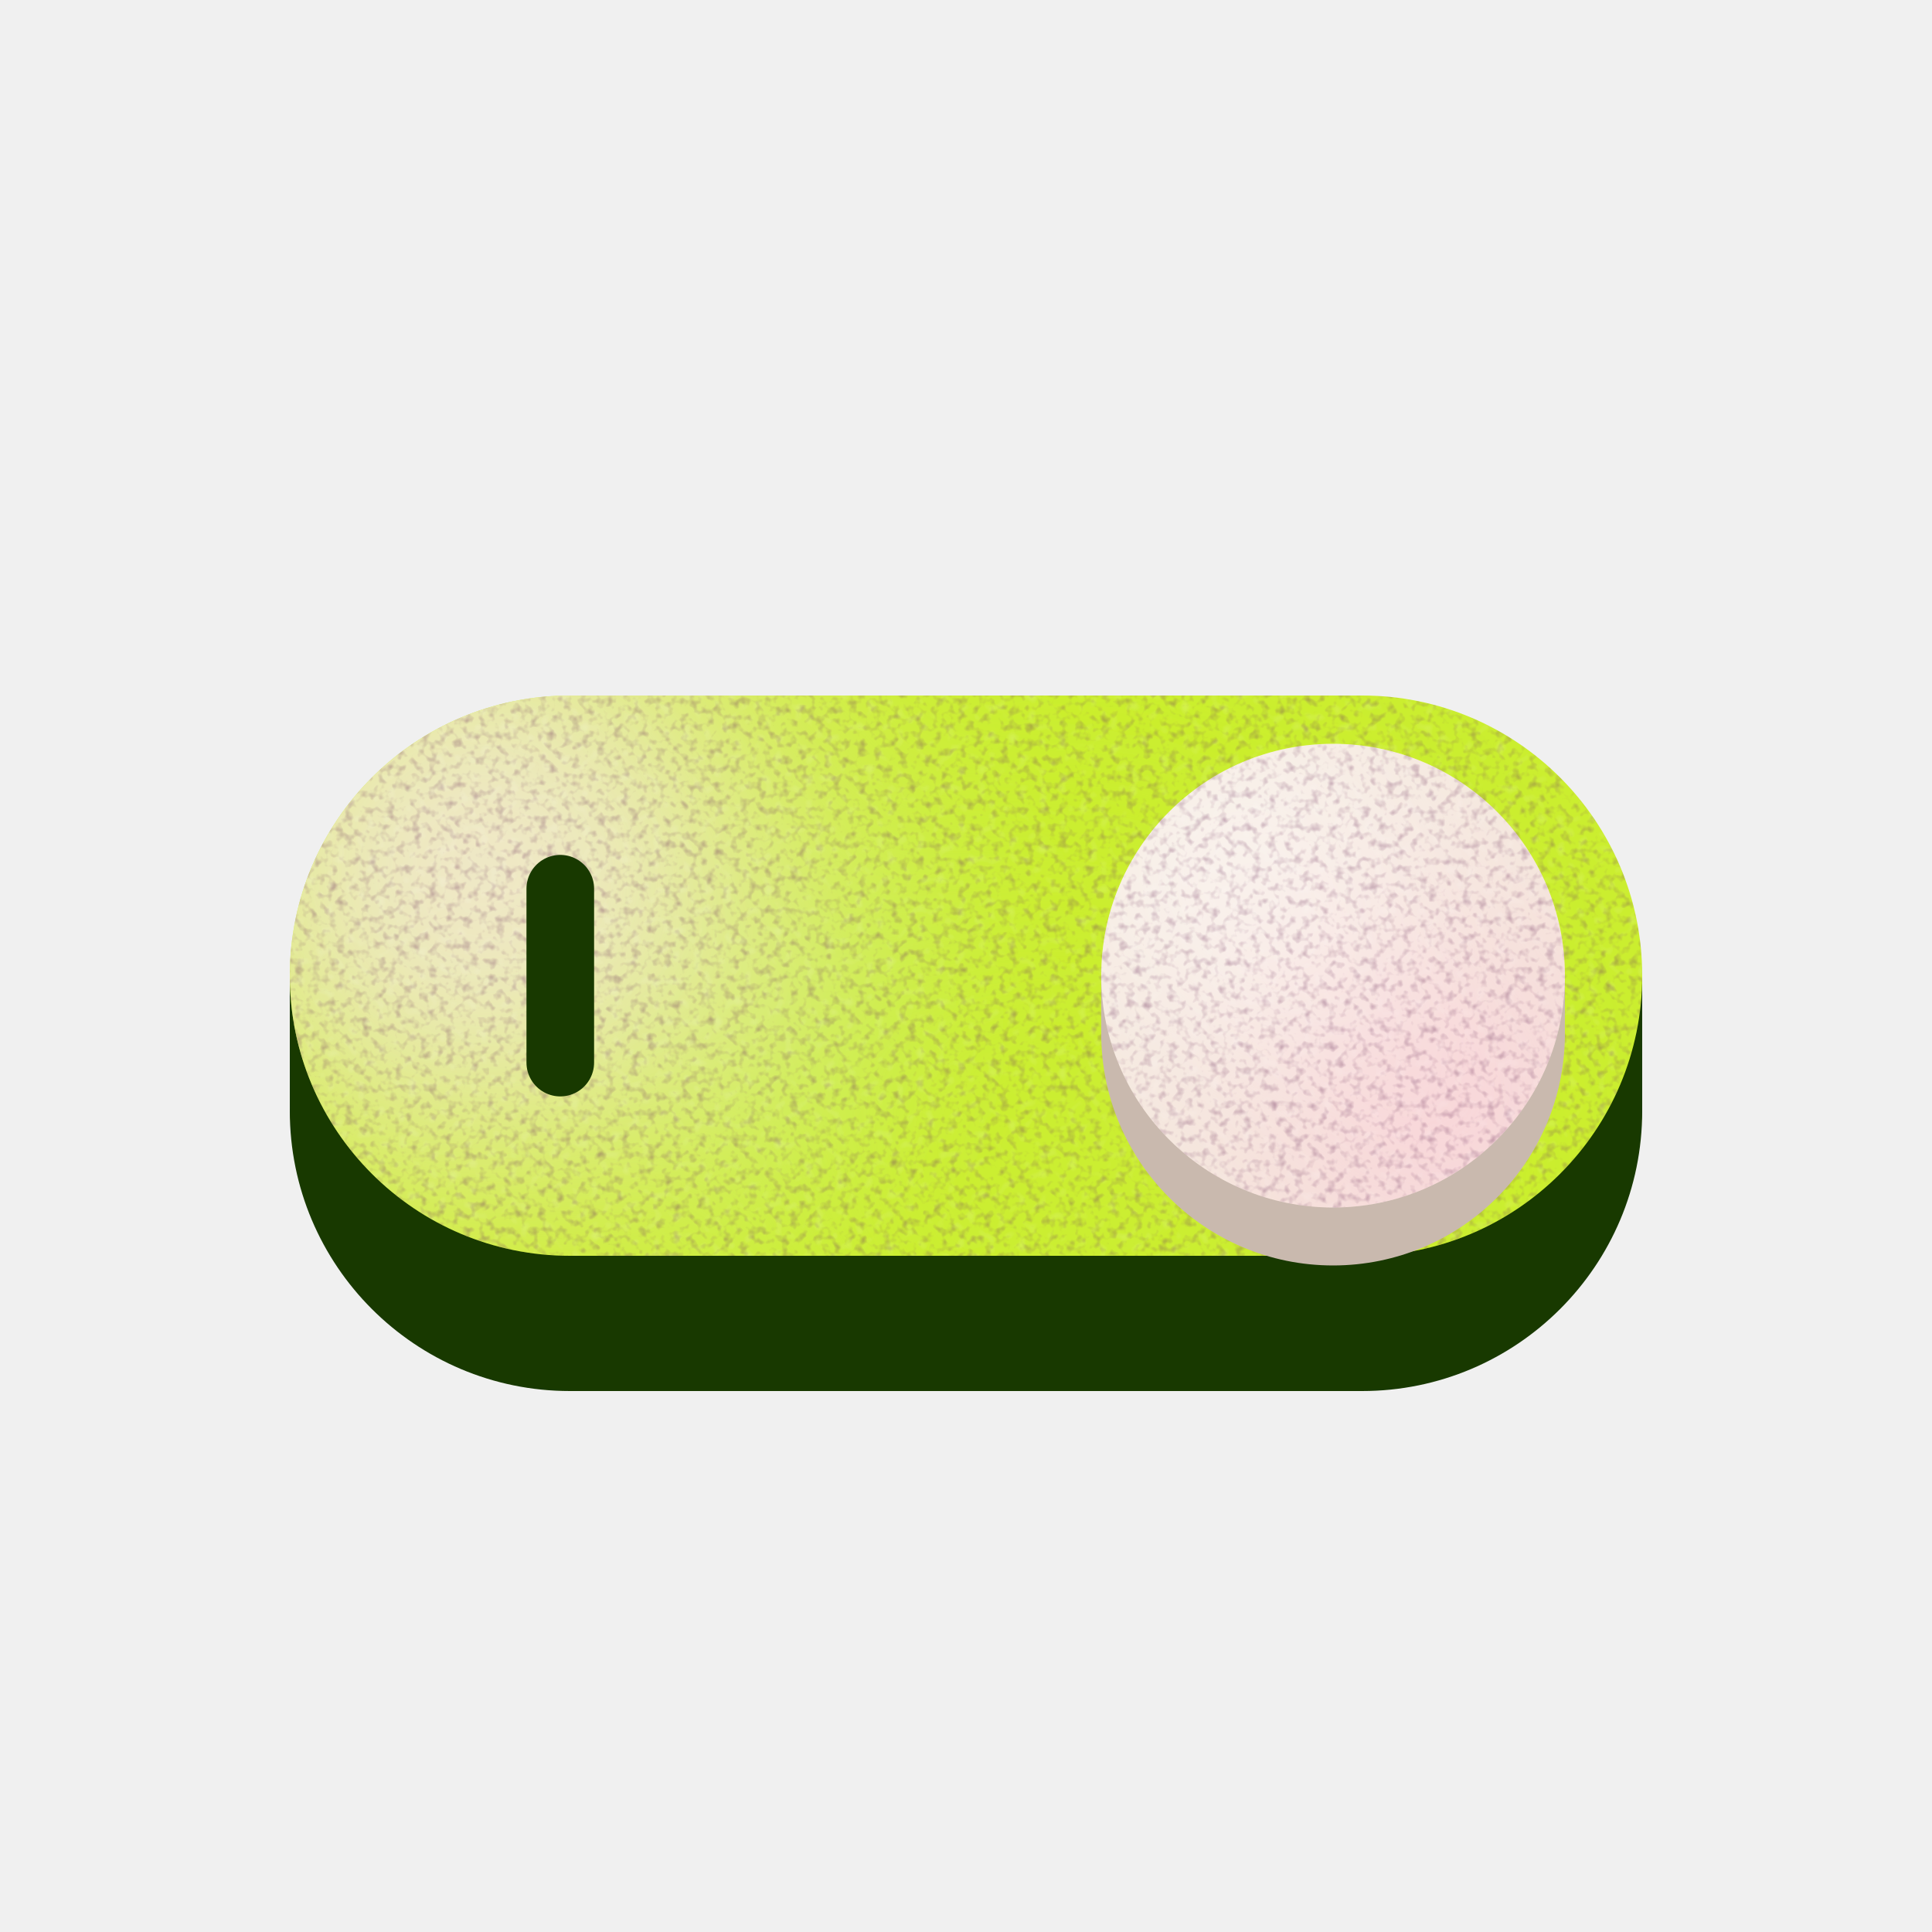
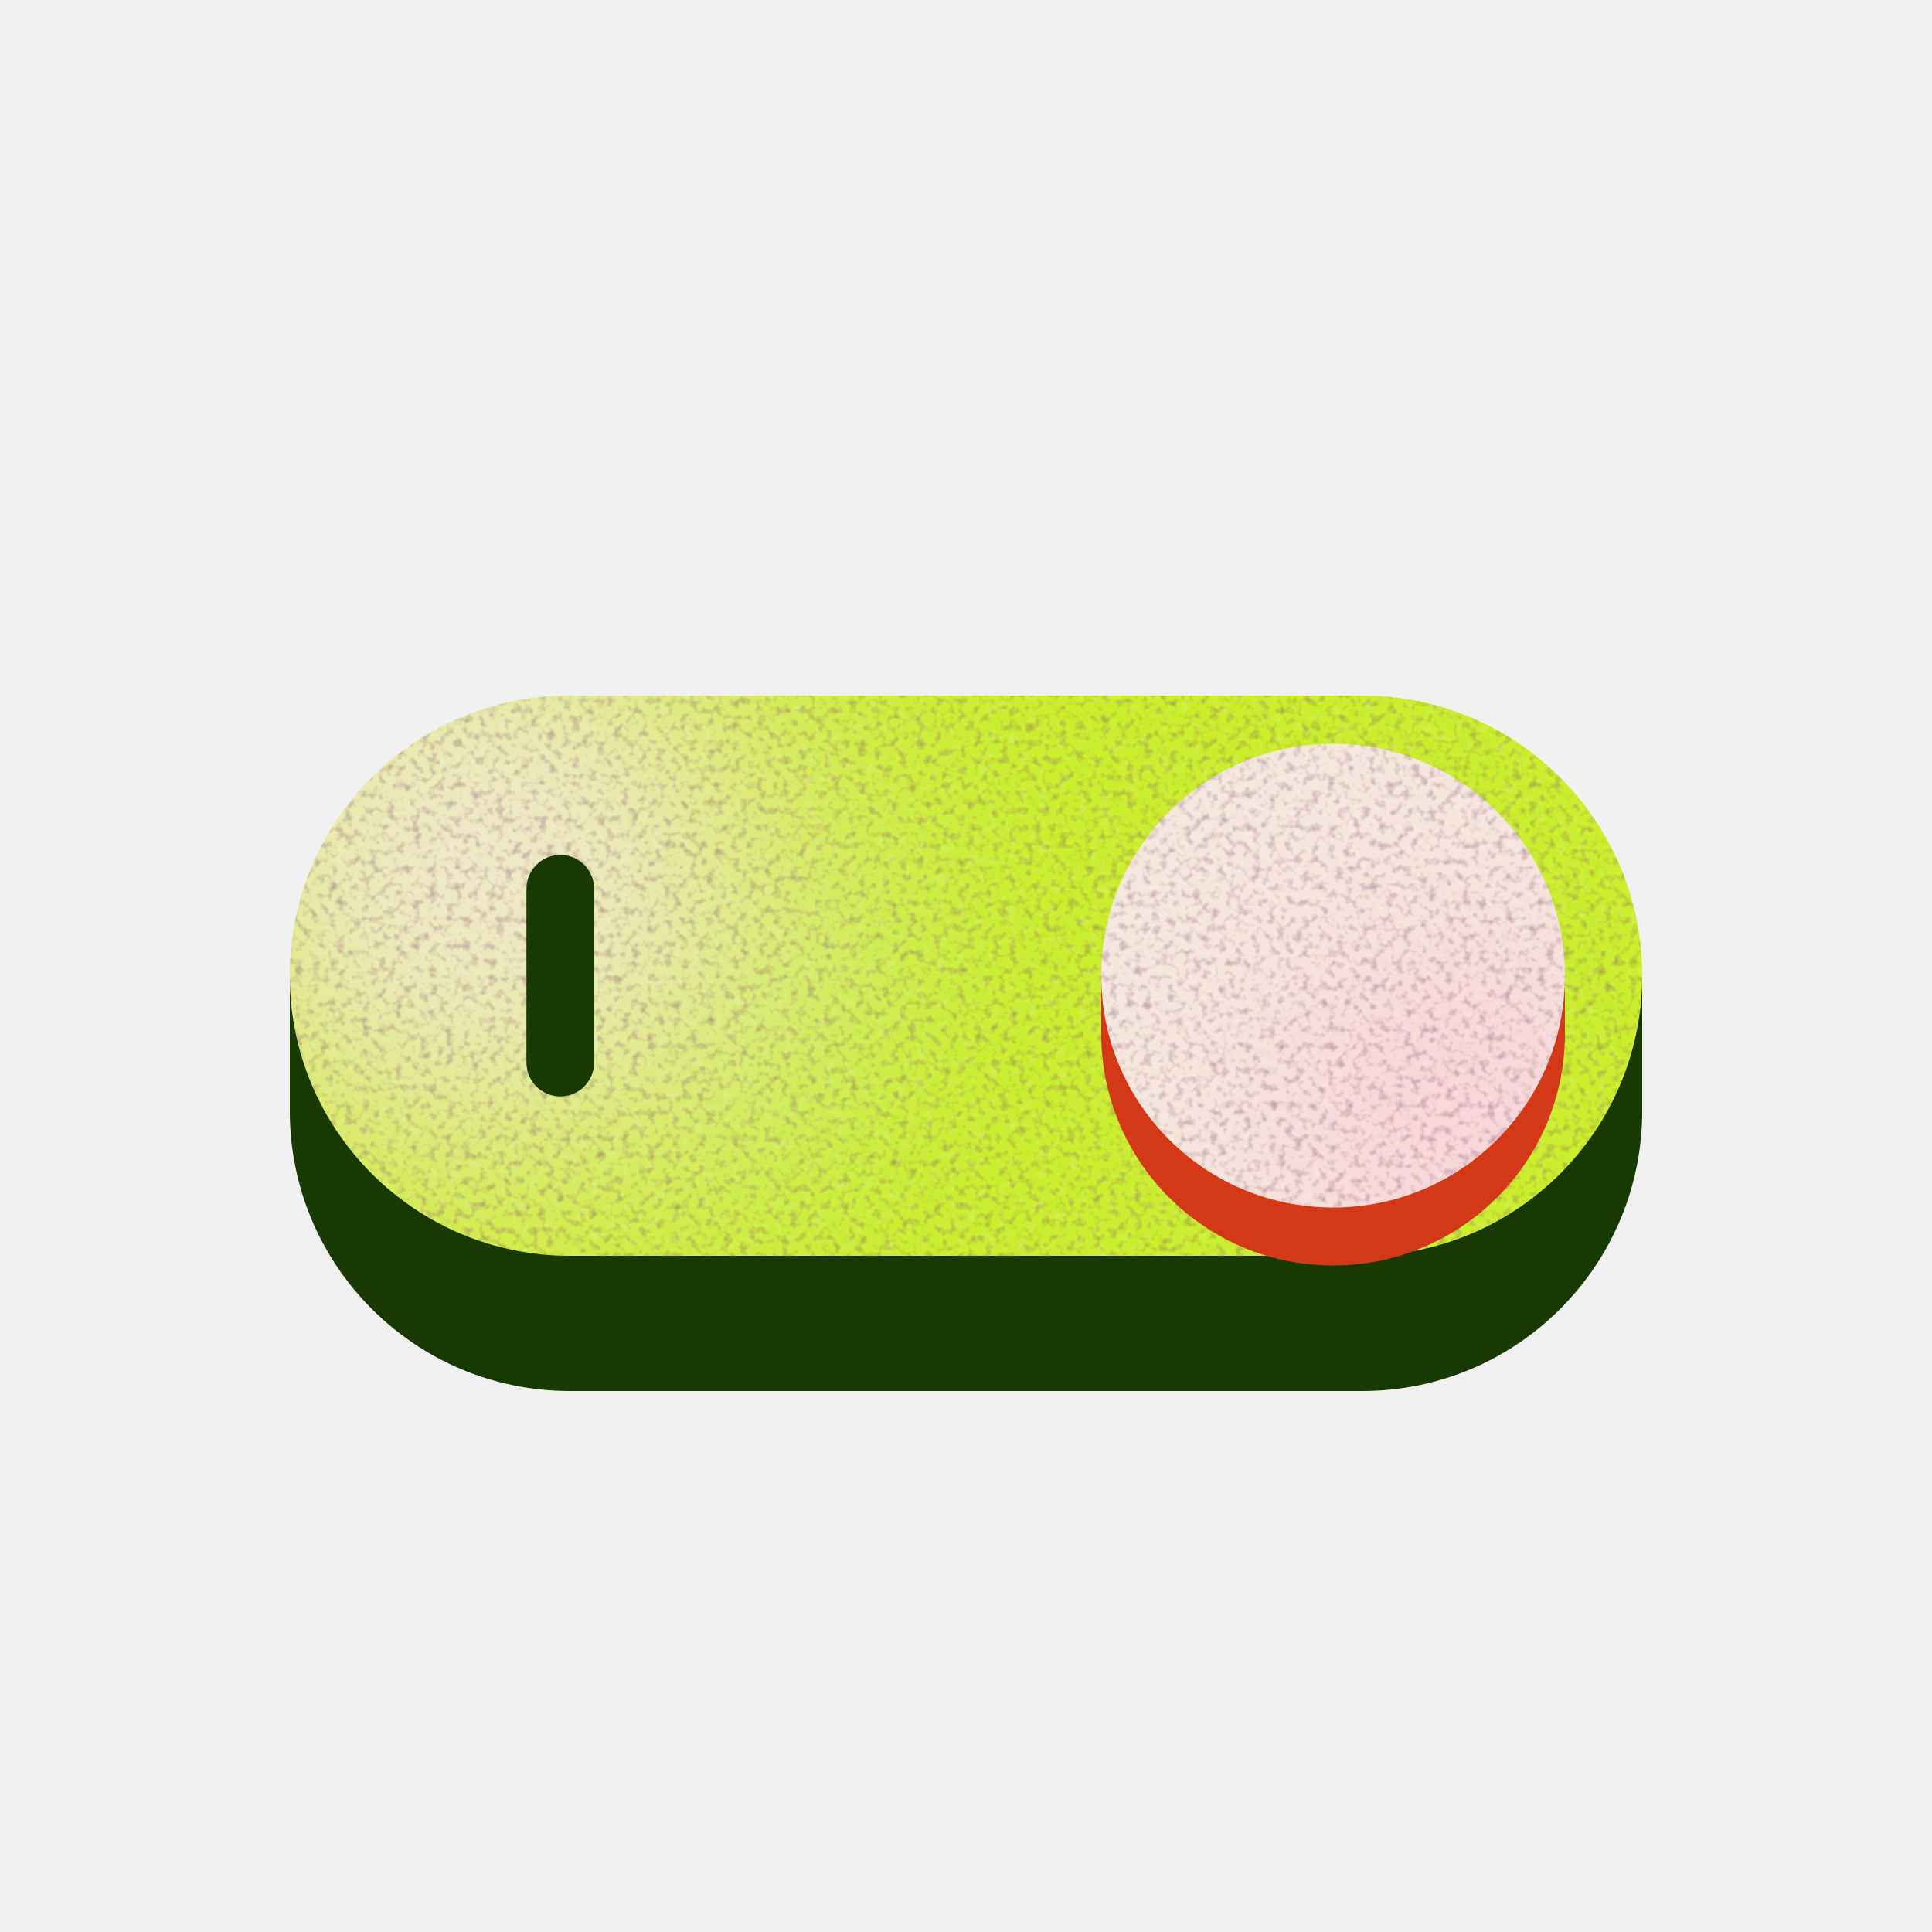
<svg xmlns="http://www.w3.org/2000/svg" viewBox="0 0 200 200" role="img" aria-label="Toggle switch">
  <defs>
    <filter id="toggle-blur" x="-50%" y="-50%" width="200%" height="200%">
      <feGaussianBlur stdDeviation="13" />
    </filter>
    <filter id="toggle-blur2" x="-50%" y="-50%" width="200%" height="200%">
      <feGaussianBlur stdDeviation="6" />
    </filter>
    <filter id="toggle-grao" x="0" y="0" width="100%" height="100%">
      <feTurbulence type="fractalNoise" baseFrequency="1.15" numOctaves="2" seed="7" result="n" />
      <feColorMatrix in="n" type="matrix" values="0 0 0 0 0.17  0 0 0 0 0.04  0 0 0 0 0.12  1.6 0 0 0 -0.78" />
    </filter>
    <filter id="toggle-luz" x="0" y="0" width="100%" height="100%">
      <feTurbulence type="fractalNoise" baseFrequency="0.95" numOctaves="1" seed="11" result="n" />
      <feColorMatrix in="n" type="matrix" values="0 0 0 0 1  0 0 0 0 1  0 0 0 0 1  0 1.5 0 0 -0.85" />
    </filter>
  </defs>
  <g transform="translate(0.00 14.00)" fill="#183900">
    <rect x="30" y="72" width="140" height="58" rx="29" />
  </g>
  <g transform="translate(0.00 12.83)" fill="#183900">
    <rect x="30" y="72" width="140" height="58" rx="29" />
  </g>
  <g transform="translate(0.00 11.67)" fill="#183900">
    <rect x="30" y="72" width="140" height="58" rx="29" />
  </g>
  <g transform="translate(0.00 10.50)" fill="#183900">
    <rect x="30" y="72" width="140" height="58" rx="29" />
  </g>
  <g transform="translate(0.00 9.33)" fill="#183900">
    <rect x="30" y="72" width="140" height="58" rx="29" />
  </g>
  <g transform="translate(0.00 8.17)" fill="#183900">
    <rect x="30" y="72" width="140" height="58" rx="29" />
  </g>
  <g transform="translate(0.00 7.00)" fill="#183900">
    <rect x="30" y="72" width="140" height="58" rx="29" />
  </g>
  <g transform="translate(0.00 5.83)" fill="#183900">
    <rect x="30" y="72" width="140" height="58" rx="29" />
  </g>
  <g transform="translate(0.00 4.67)" fill="#183900">
    <rect x="30" y="72" width="140" height="58" rx="29" />
  </g>
  <g transform="translate(0.00 3.50)" fill="#183900">
    <rect x="30" y="72" width="140" height="58" rx="29" />
  </g>
  <g transform="translate(0.00 2.33)" fill="#183900">
    <rect x="30" y="72" width="140" height="58" rx="29" />
  </g>
  <g transform="translate(0.00 1.17)" fill="#183900">
    <rect x="30" y="72" width="140" height="58" rx="29" />
  </g>
  <clipPath id="toggle-a">
    <rect x="30" y="72" width="140" height="58" rx="29" />
  </clipPath>
  <g clip-path="url(#toggle-a)">
    <rect x="0" y="0" width="200" height="200" fill="#CBEE2F" />
    <g filter="url(#toggle-blur)">
      <circle cx="50" cy="90" r="30" fill="#F4E7DC" opacity="0.9" />
      <circle cx="110" cy="120" r="30" fill="#CBEE2F" opacity="0.8" />
    </g>
    <rect x="0" y="0" width="200" height="200" filter="url(#toggle-grao)" opacity=".55" />
    <rect x="0" y="0" width="200" height="200" filter="url(#toggle-luz)" opacity=".35" />
  </g>
-   <g transform="translate(0.00 6.00)" fill="#C9B9AE">
+   <g transform="translate(0.00 6.00)" fill="#D33916">
    <circle cx="138" cy="101" r="24" />
  </g>
-   <g transform="translate(0.00 5.00)" fill="#C9B9AE">
+   <g transform="translate(0.00 5.00)" fill="#D33916">
    <circle cx="138" cy="101" r="24" />
  </g>
-   <g transform="translate(0.00 4.00)" fill="#C9B9AE">
+   <g transform="translate(0.00 4.00)" fill="#D33916">
    <circle cx="138" cy="101" r="24" />
  </g>
-   <g transform="translate(0.00 3.00)" fill="#C9B9AE">
+   <g transform="translate(0.00 3.00)" fill="#D33916">
    <circle cx="138" cy="101" r="24" />
  </g>
-   <g transform="translate(0.00 2.00)" fill="#C9B9AE">
+   <g transform="translate(0.00 2.00)" fill="#D33916">
    <circle cx="138" cy="101" r="24" />
  </g>
-   <g transform="translate(0.00 1.00)" fill="#C9B9AE">
+   <g transform="translate(0.00 1.00)" fill="#D33916">
    <circle cx="138" cy="101" r="24" />
  </g>
  <clipPath id="toggle-b">
    <circle cx="138" cy="101" r="24" />
  </clipPath>
  <g clip-path="url(#toggle-b)">
    <rect x="0" y="0" width="200" height="200" fill="#F4E7DC" />
    <g filter="url(#toggle-blur)">
-       <circle cx="128" cy="90" r="14" fill="#FFFFFF" opacity="0.95" />
+       <circle cx="128" cy="90" r="14" fill="#F4E7DC" opacity="0.95" />
      <circle cx="150" cy="115" r="14" fill="#FEB3D2" opacity="0.7" />
    </g>
    <rect x="0" y="0" width="200" height="200" filter="url(#toggle-grao)" opacity=".55" />
    <rect x="0" y="0" width="200" height="200" filter="url(#toggle-luz)" opacity=".35" />
  </g>
  <path d="M58 92v18" stroke="#183900" stroke-width="7" stroke-linecap="round" />
</svg>
